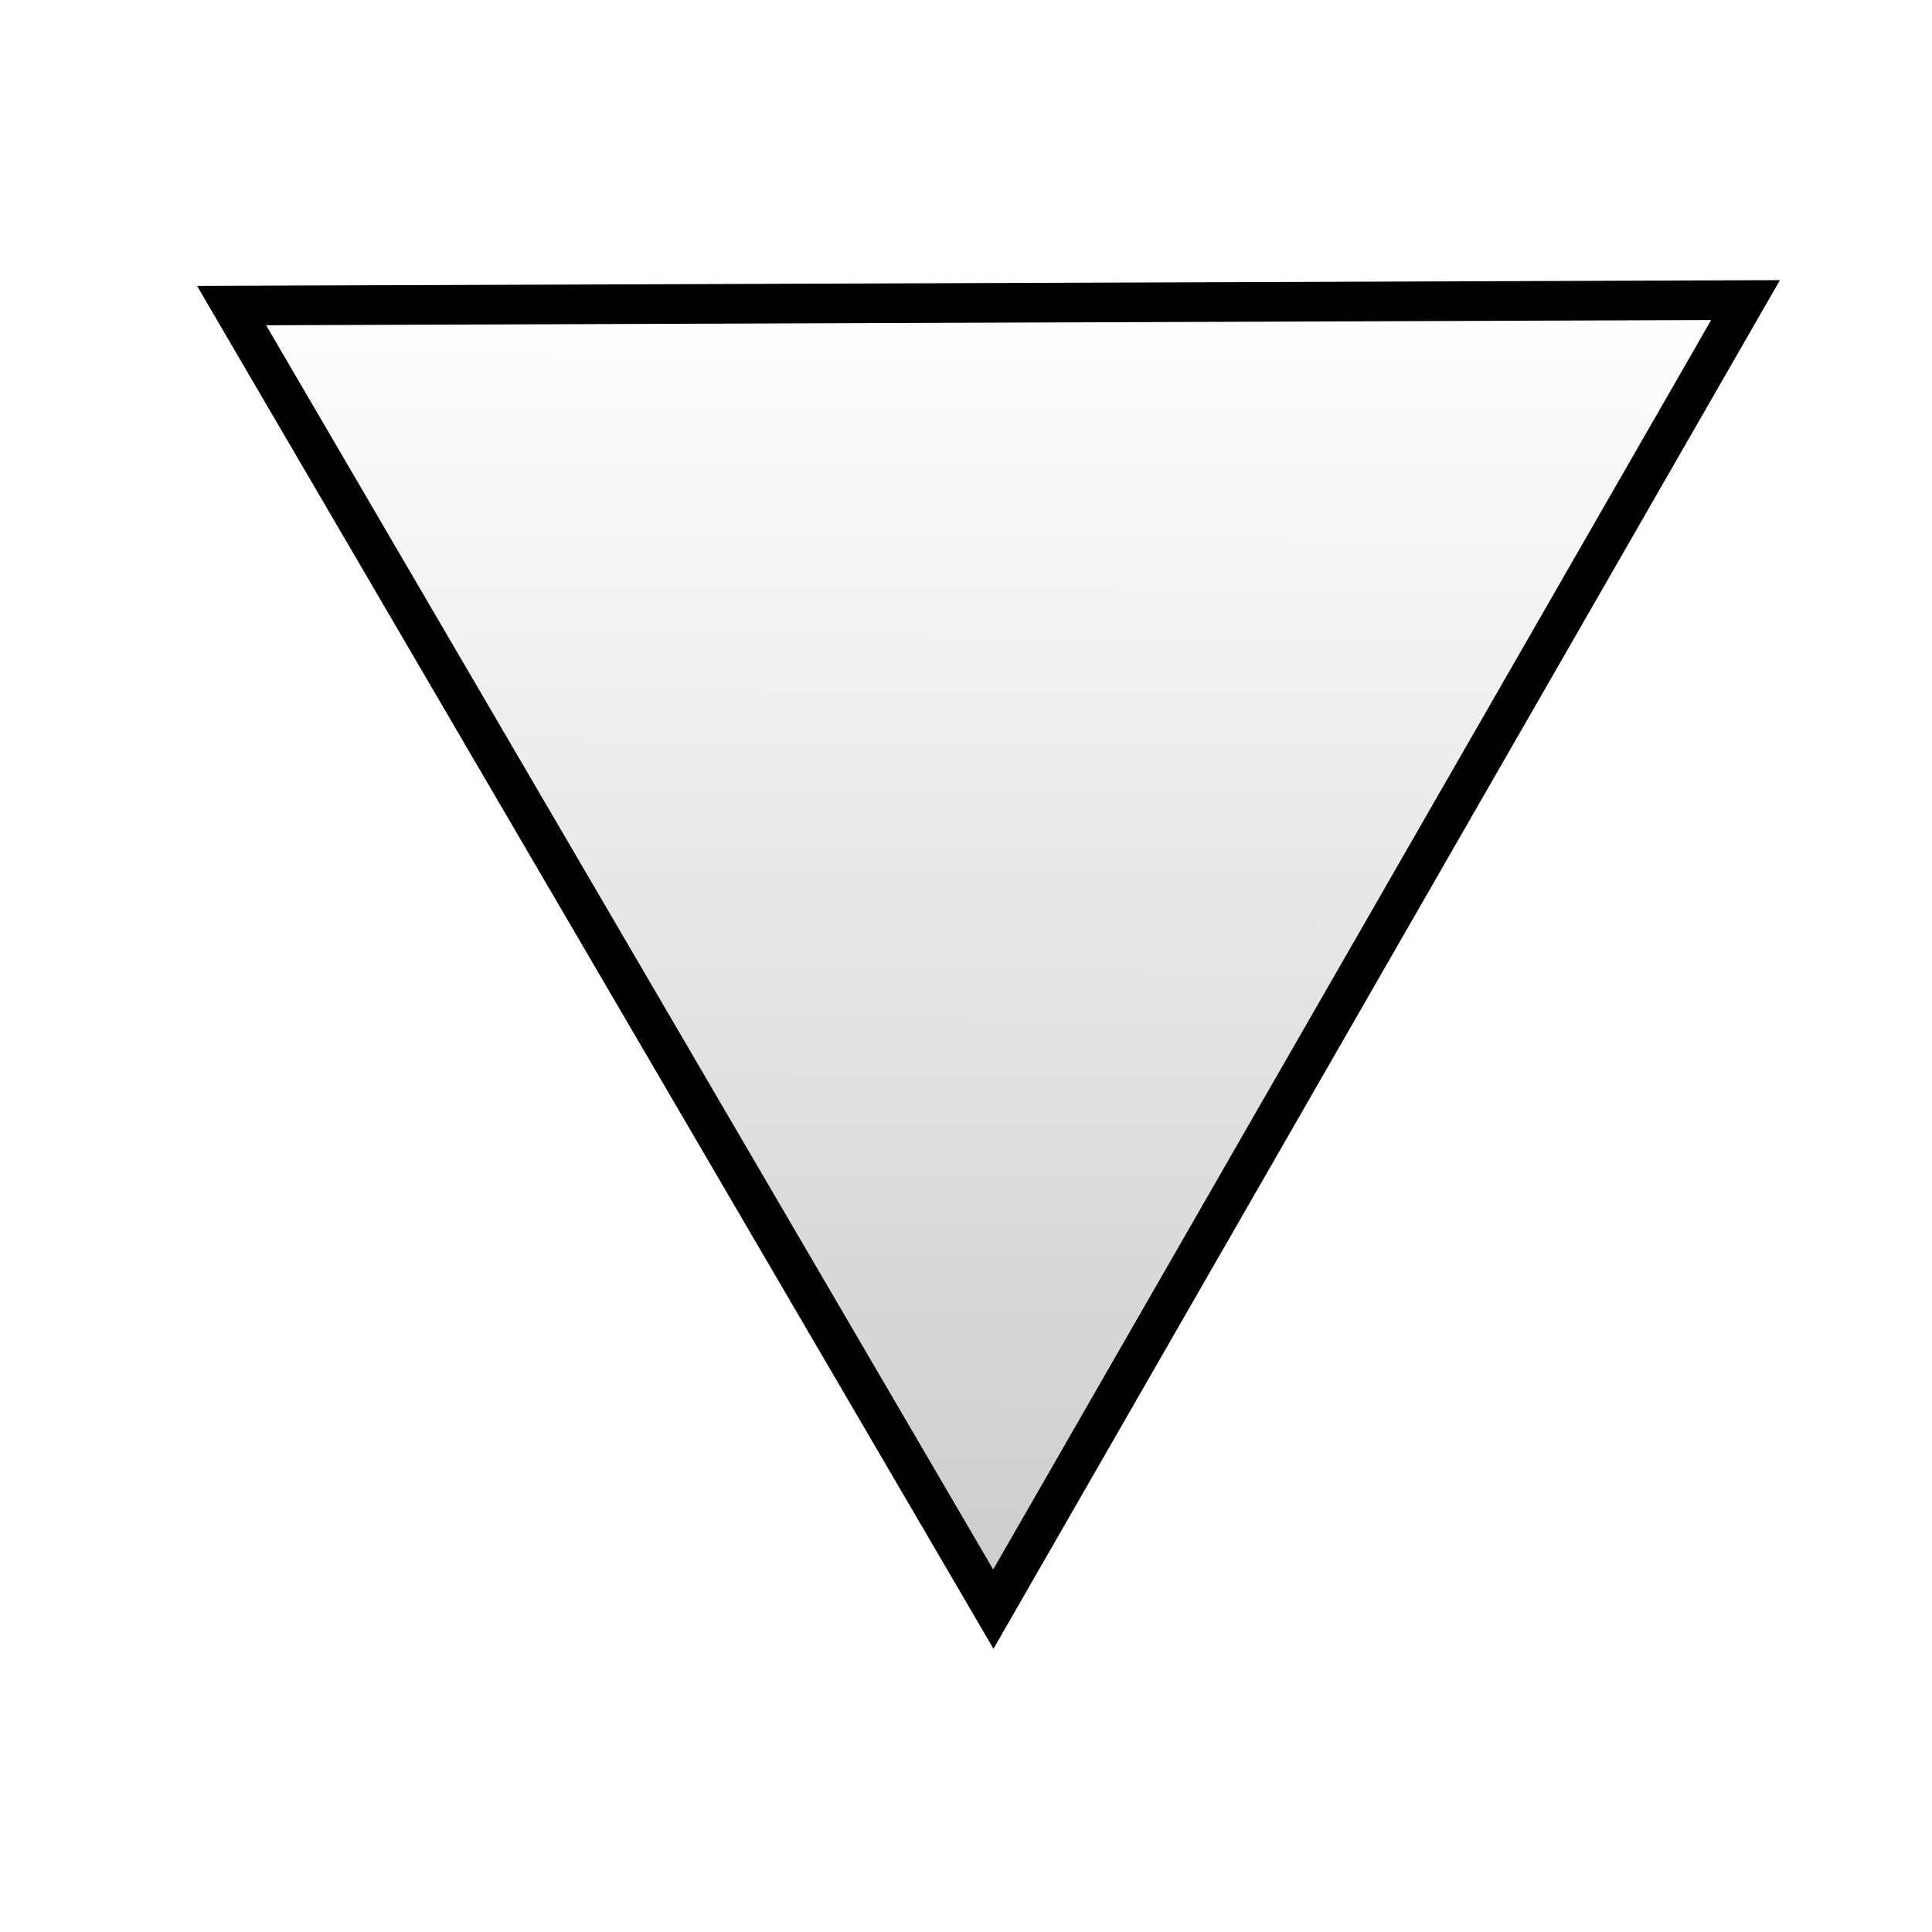
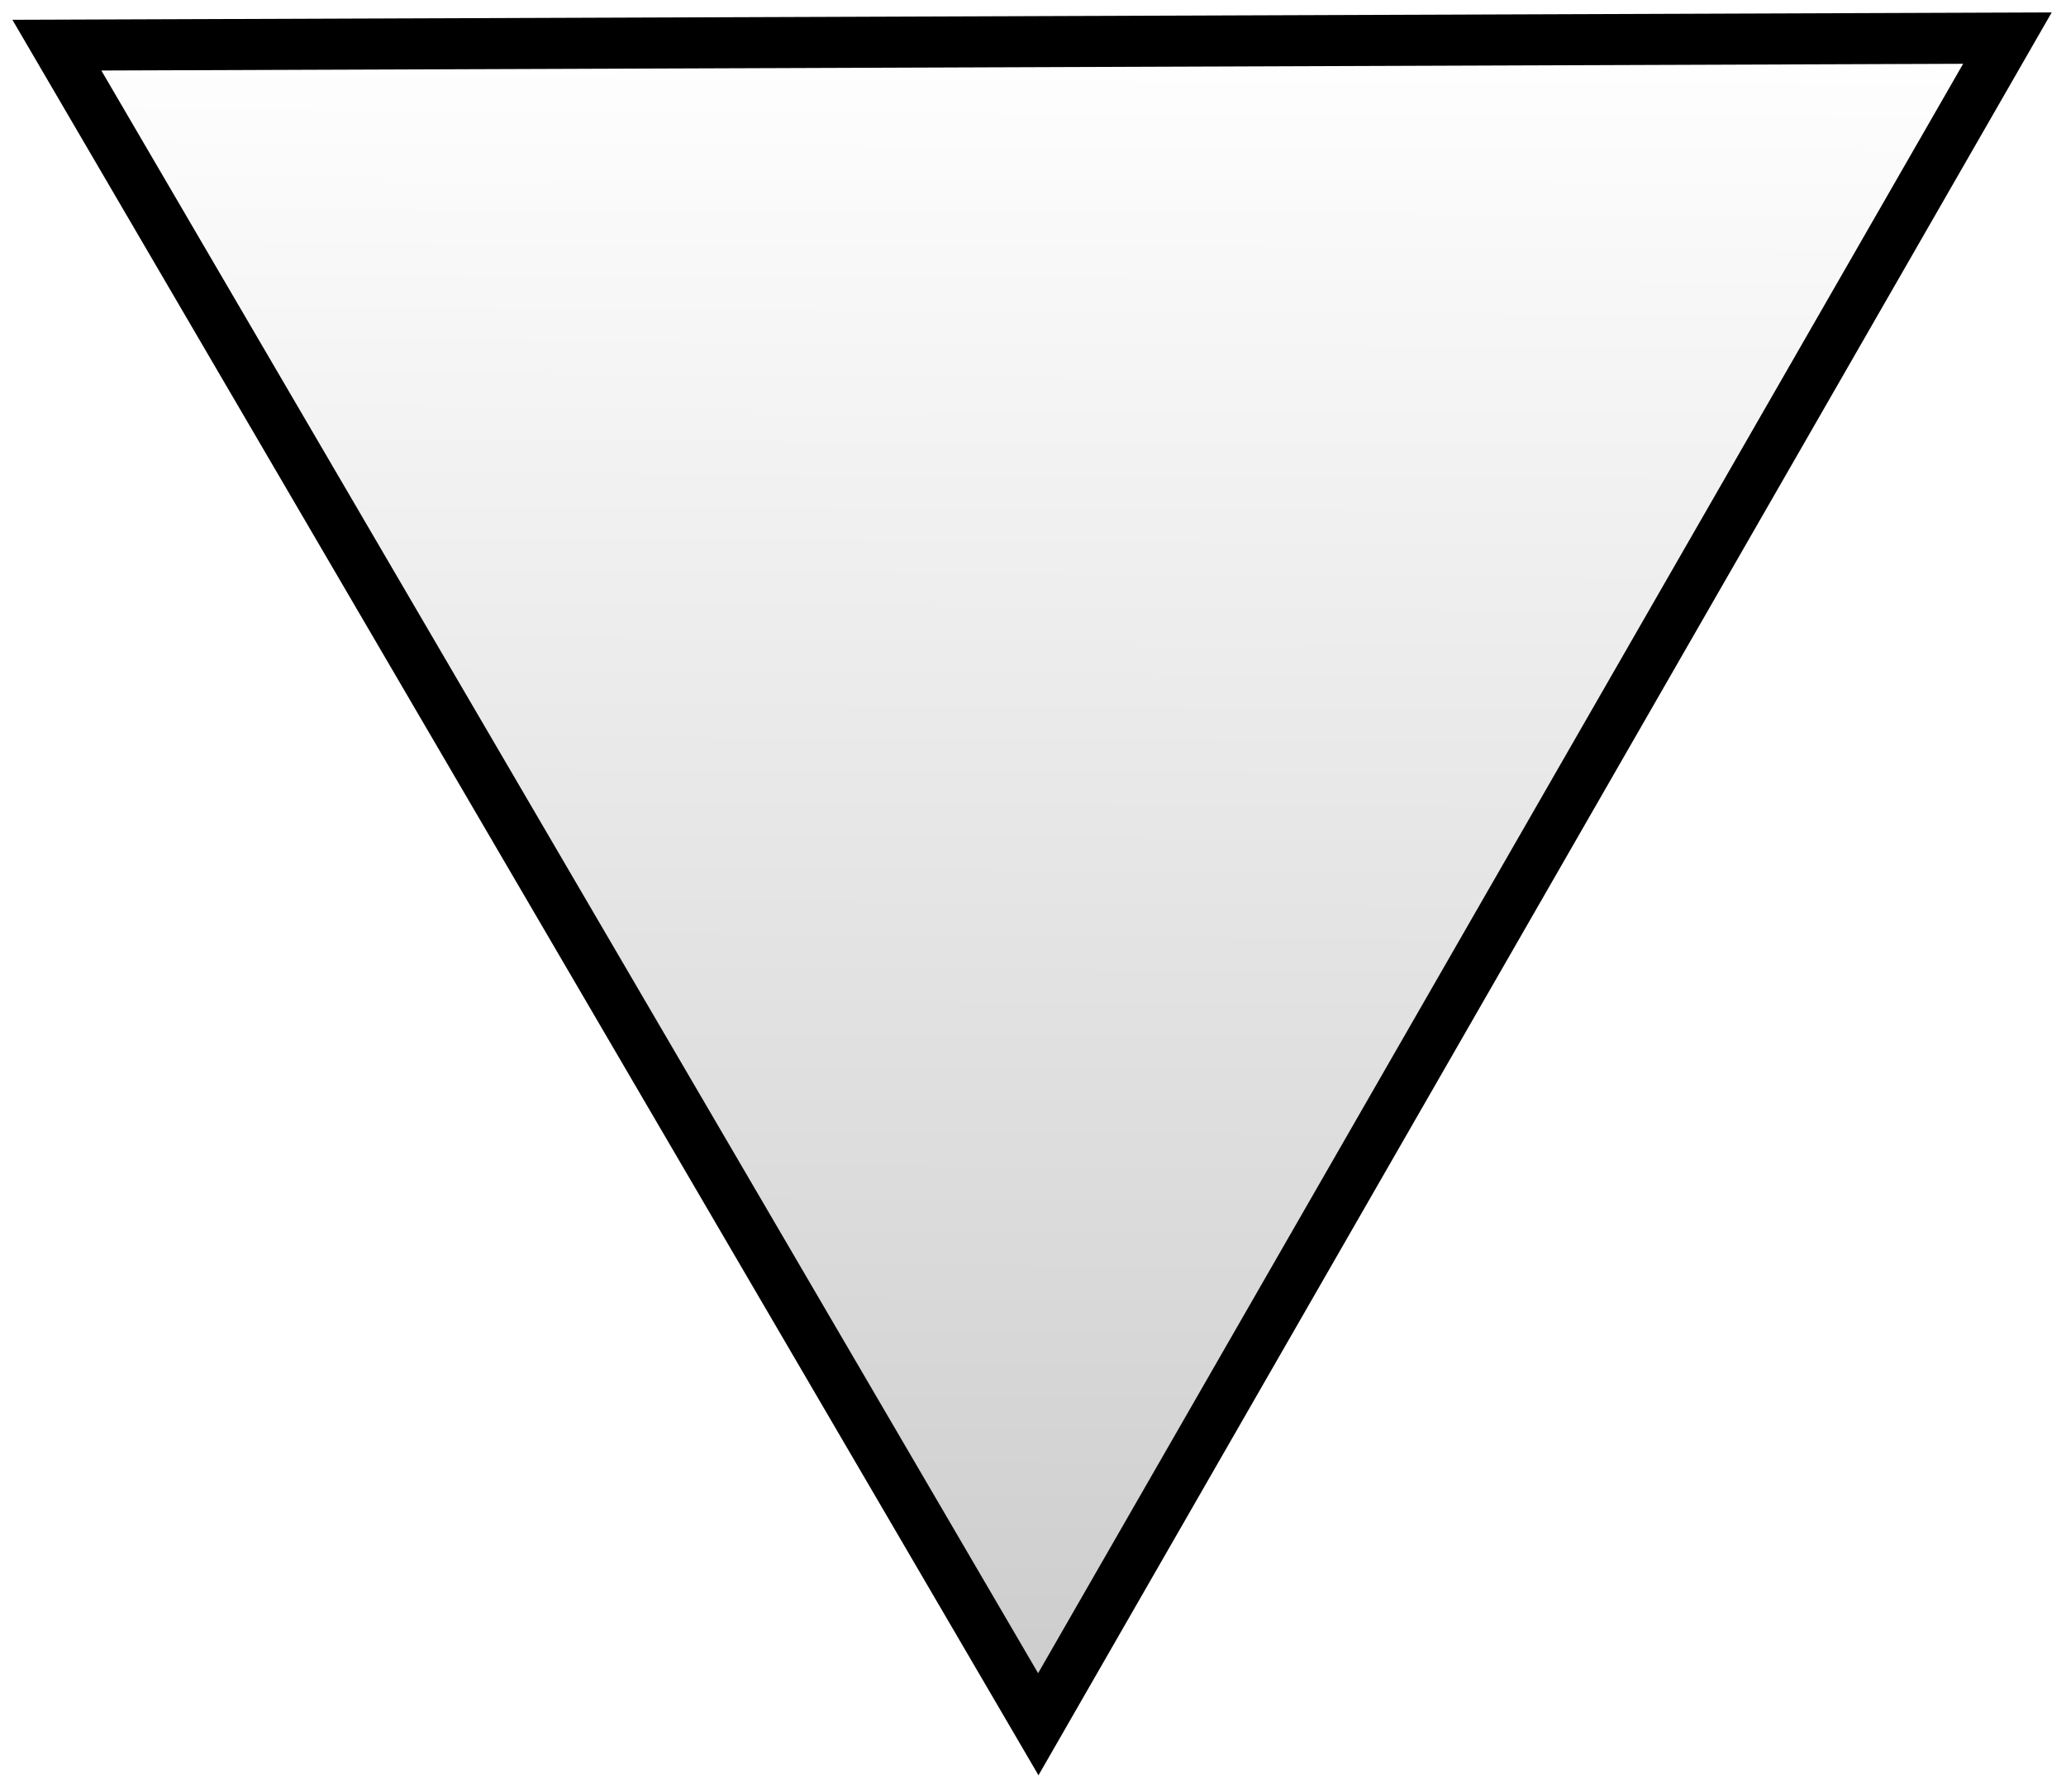
- <svg xmlns="http://www.w3.org/2000/svg" xmlns:xlink="http://www.w3.org/1999/xlink" width="400" height="400" viewBox="0 0 105.833 105.833" version="1.1" id="svg1">
-   <defs id="defs1">
-     <linearGradient id="linearGradient6563-0" x1="-221.12" x2="-224.16" y1="1102.7" y2="532.88" gradientTransform="matrix(0.28147,0,0,0.19152,242.75,11.245)" gradientUnits="userSpaceOnUse" xlink:href="#linearGradient40" />
-     <linearGradient id="linearGradient40">
-       <stop stop-opacity=".496" offset="0" id="stop1" />
-       <stop stop-opacity="0" offset="1" id="stop2" />
+ <svg xmlns="http://www.w3.org/2000/svg" width="332" height="288" version="1.1" viewBox="0 0 87.842 76.2">
+   <defs>
+     <linearGradient id="linearGradient6555" x1="1469.7" x2="1471.7" y1="869.37" y2="461.75" gradientUnits="userSpaceOnUse">
+       <stop stop-opacity=".496" offset="0" />
+       <stop stop-opacity="0" offset="1" />
    </linearGradient>
-     <linearGradient id="linearGradient11" x1="736.43" x2="726.27" y1="1713.1" y2="1219.6" gradientTransform="matrix(0.28733,0,0,0.14125,-133.06,561.26)" gradientUnits="userSpaceOnUse" xlink:href="#linearGradient6613" />
-     <linearGradient id="linearGradient6613">
-       <stop stop-opacity=".494" offset="0" id="stop3" />
-       <stop stop-opacity="0" offset="1" id="stop4" />
-     </linearGradient>
-     <linearGradient id="linearGradient21" x1="-687.4" x2="-687.52" y1="1380" y2="820.43" gradientTransform="matrix(0.26556,0,0,0.14104,686.72,201.94)" gradientUnits="userSpaceOnUse" xlink:href="#linearGradient40" />
-     <linearGradient id="linearGradient22" x1="-192.92" x2="-193.21" y1="1463" y2="885.12" gradientTransform="matrix(0.32215,0,0,0.32215,1056.1,98.196)" gradientUnits="userSpaceOnUse" xlink:href="#linearGradient40" />
-     <linearGradient id="linearGradient6561" x1="196.81" x2="200.69" y1="1107.1" y2="525.34" gradientTransform="matrix(0.26509,0,0,0.1981,552.8,133.02)" gradientUnits="userSpaceOnUse" xlink:href="#linearGradient40" />
-     <linearGradient id="linearGradient6611" x1="1213.5" x2="1204.9" y1="1809.5" y2="1192.6" gradientTransform="matrix(0.26458,0,0,0.26458,-78.993,696.65)" gradientUnits="userSpaceOnUse" xlink:href="#linearGradient40" />
-     <linearGradient id="linearGradient6585-9" x1="86.18" x2="89.206" y1="1430.8" y2="888.29" gradientTransform="matrix(0.26512,0,0,0.19466,50.661,-61.953)" gradientUnits="userSpaceOnUse" xlink:href="#linearGradient40" />
-     <linearGradient id="linearGradient2" x1="1213.9" x2="1208.1" y1="1769.2" y2="1217.1" gradientTransform="translate(497.67,1030.6)" gradientUnits="userSpaceOnUse" xlink:href="#linearGradient6613" />
-     <linearGradient id="linearGradient6633-9" x1="-691.07" x2="-674.72" y1="1666.1" y2="1341.3" gradientTransform="matrix(0.26458,0,0,0.26458,233.0076,-315.1139)" gradientUnits="userSpaceOnUse" xlink:href="#linearGradient6613" />
-     <linearGradient id="linearGradient20" x1="-687.4" x2="-687.52" y1="1380" y2="820.43" gradientTransform="matrix(0.26556,0,0,0.14104,677.4,128.62)" gradientUnits="userSpaceOnUse" xlink:href="#linearGradient40" />
-     <linearGradient id="linearGradient15" x1="1178.9" x2="1179.7" y1="913.05" y2="466.54" gradientTransform="matrix(0.31759,0,0,0.23503,-212.86,161.32)" gradientUnits="userSpaceOnUse" xlink:href="#linearGradient40" />
-     <linearGradient id="linearGradient6595" x1="-690.85" x2="-700" y1="1474.8" y2="892.69" gradientTransform="matrix(0.26458,0,0,0.26458,308.33,716.35)" gradientUnits="userSpaceOnUse" xlink:href="#linearGradient40" />
-     <linearGradient id="linearGradient23" x1="1213.9" x2="1208.1" y1="1769.2" y2="1217.1" gradientTransform="matrix(-0.22764,0,0,0.14875,1291.315,-23.65522)" gradientUnits="userSpaceOnUse">
-       <stop stop-color="#fff" offset="0" id="stop5" />
-       <stop stop-opacity="0" offset="1" id="stop6" />
-     </linearGradient>
-     <linearGradient id="linearGradient6631" x1="-211.43" x2="-214.91" y1="1679.9" y2="1275.9" gradientTransform="matrix(0.2374685,0,0,0.2374685,742.8108,-267.0799)" gradientUnits="userSpaceOnUse">
-       <stop stop-opacity=".494" offset="0" id="stop7" />
-       <stop stop-opacity="0" offset="1" id="stop8" />
-     </linearGradient>
-     <linearGradient id="linearGradient6631-5" x1="-211.43" x2="-214.91" y1="1679.9" y2="1275.9" gradientTransform="matrix(0.2367673,0,0,0.2367673,853.0597,-273.5678)" gradientUnits="userSpaceOnUse">
-       <stop stop-opacity=".494" offset="0" id="stop9" />
-       <stop stop-opacity="0" offset="1" id="stop10" />
-     </linearGradient>
-     <linearGradient id="linearGradient37-6" x1="-192.92" x2="-193.21" y1="1463" y2="885.12" gradientTransform="matrix(0.32215,0,0,0.32215,724.54,14.199)" gradientUnits="userSpaceOnUse" xlink:href="#linearGradient40" />
-     <linearGradient id="linearGradient37" x1="-192.92" x2="-193.21" y1="1463" y2="885.12" gradientTransform="matrix(0.32215,0,0,0.32215,633.15,13.422)" gradientUnits="userSpaceOnUse" xlink:href="#linearGradient40" />
-     <linearGradient id="linearGradient6621" x1="1856.2" x2="1838.1" y1="1660.1" y2="1266.5" gradientTransform="matrix(0.32954,0,0,0.27144,-394.03,-334.28)" gradientUnits="userSpaceOnUse" xlink:href="#linearGradient6613" />
-     <linearGradient id="linearGradient6555" y2="461.75" xlink:href="#linearGradient40" gradientUnits="userSpaceOnUse" x2="1471.7" y1="869.37" x1="1469.7" />
  </defs>
-   <g id="layer1">
-     <path id="path4960" style="fill:url(#linearGradient6555);stroke:#000000;stroke-width:5" transform="matrix(0.4357821,0,0,0.4341774,-586.8193,-184.3229)" d="m 1566.009,462.394 -94.555,165.161 -95.756,-164.468 z" />
-   </g>
+   <path transform="matrix(.43578 0 0 .43418 -597.08 -199.14)" d="m1566 462.39-94.555 165.16-95.756-164.47z" fill="url(#linearGradient6555)" stroke="#000" stroke-width="5" />
</svg>
